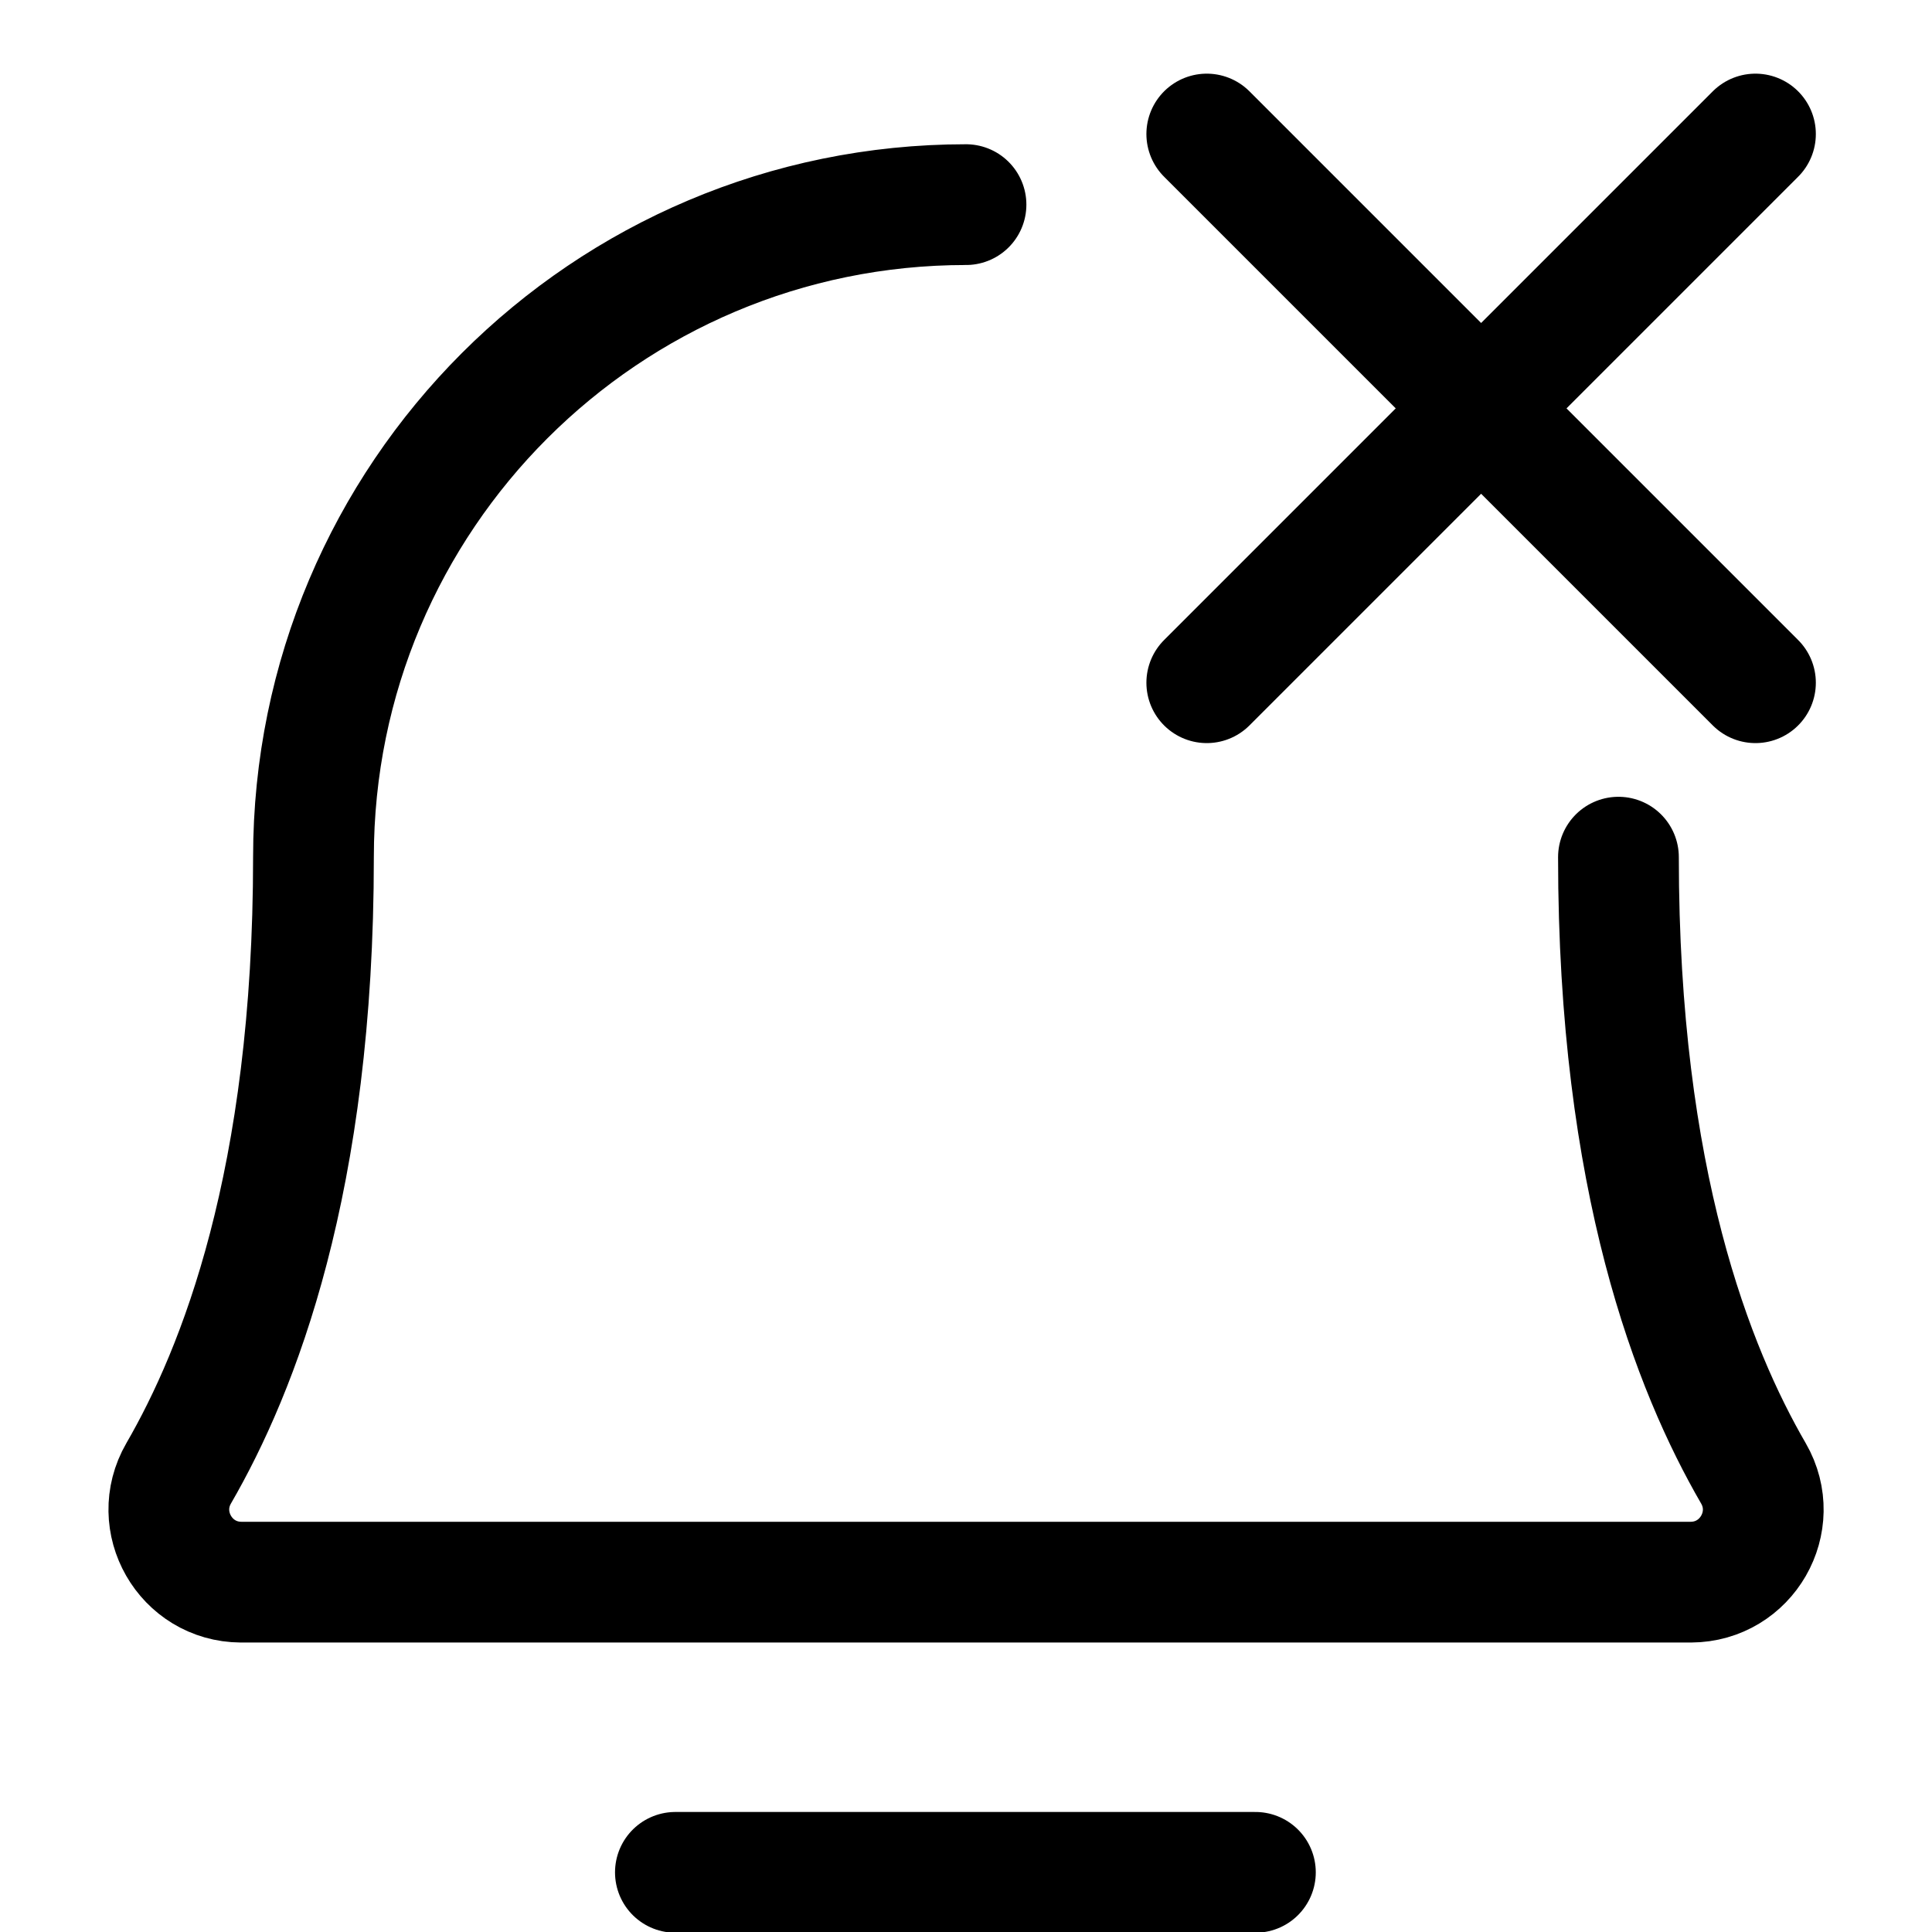
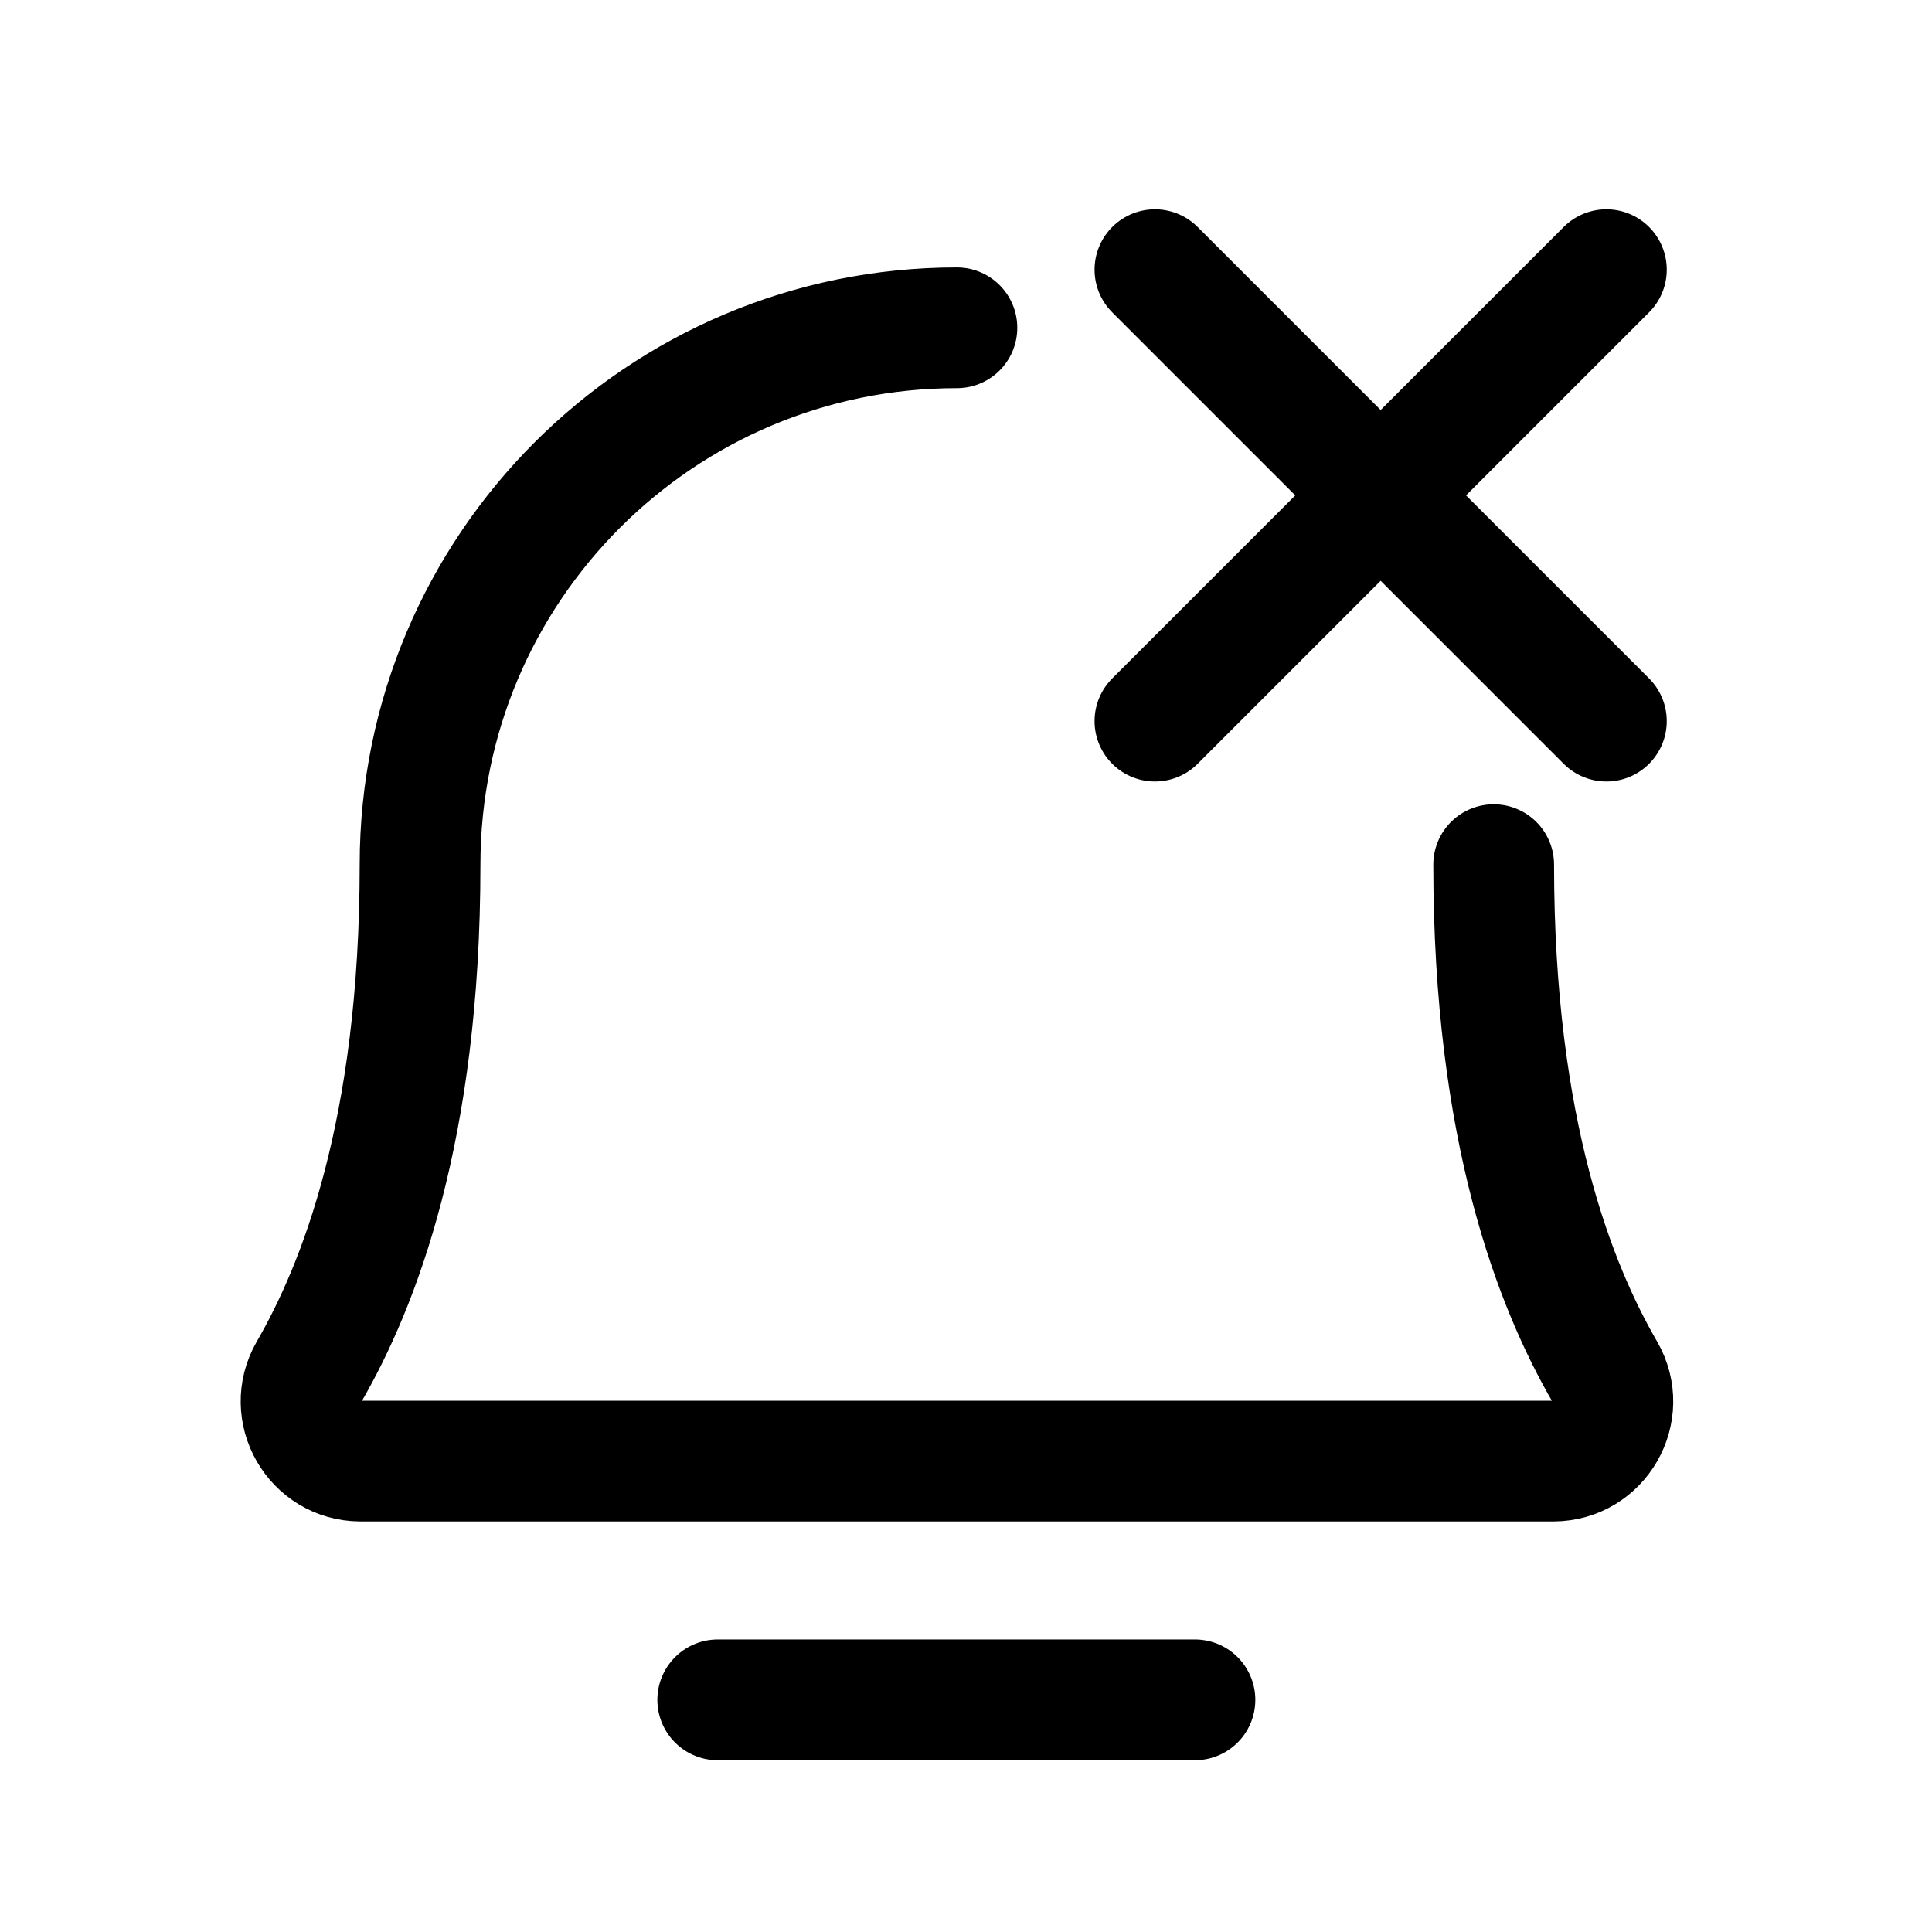
<svg xmlns="http://www.w3.org/2000/svg" viewBox="0 0 24 24" width="24" height="24">
-   <path fill="none" id="path1" stroke="currentColor" stroke-linecap="round" stroke-linejoin="round" stroke-width="1.5" d="m 14.991,1.665 3.408,3.408 m 0,0 3.408,3.408 M 18.399,5.073 21.807,1.665 m -3.408,3.408 -3.408,3.408 m 5.114,2.167 c 0,4.032 0.934,6.372 1.677,7.655 0.346,0.599 -0.085,1.348 -0.777,1.351 H 2.994 C 2.303,19.65 1.874,18.901 2.219,18.303 2.961,17.02 3.894,14.679 3.894,10.648 3.894,6.171 7.523,2.542 12,2.542 M 8.39,23.259 h 7.205" />
+   <path fill="none" id="path1" stroke="currentColor" stroke-linecap="round" stroke-linejoin="round" stroke-width="1.5" d="m 14.347,3.35 2.804,2.804 m 0,0 2.804,2.804 M 17.151,6.154 19.955,3.35 m -2.804,2.804 -2.804,2.804 m 4.208,1.783 c 0,3.318 0.769,5.242 1.38,6.298 0.285,0.493 -0.07,1.109 -0.639,1.111 H 4.477 c -0.568,-0.003 -0.921,-0.619 -0.637,-1.111 0.61,-1.056 1.378,-2.981 1.378,-6.298 0,-3.683 2.986,-6.669 6.669,-6.669 M 8.916,21.116 h 5.928" />
</svg>
